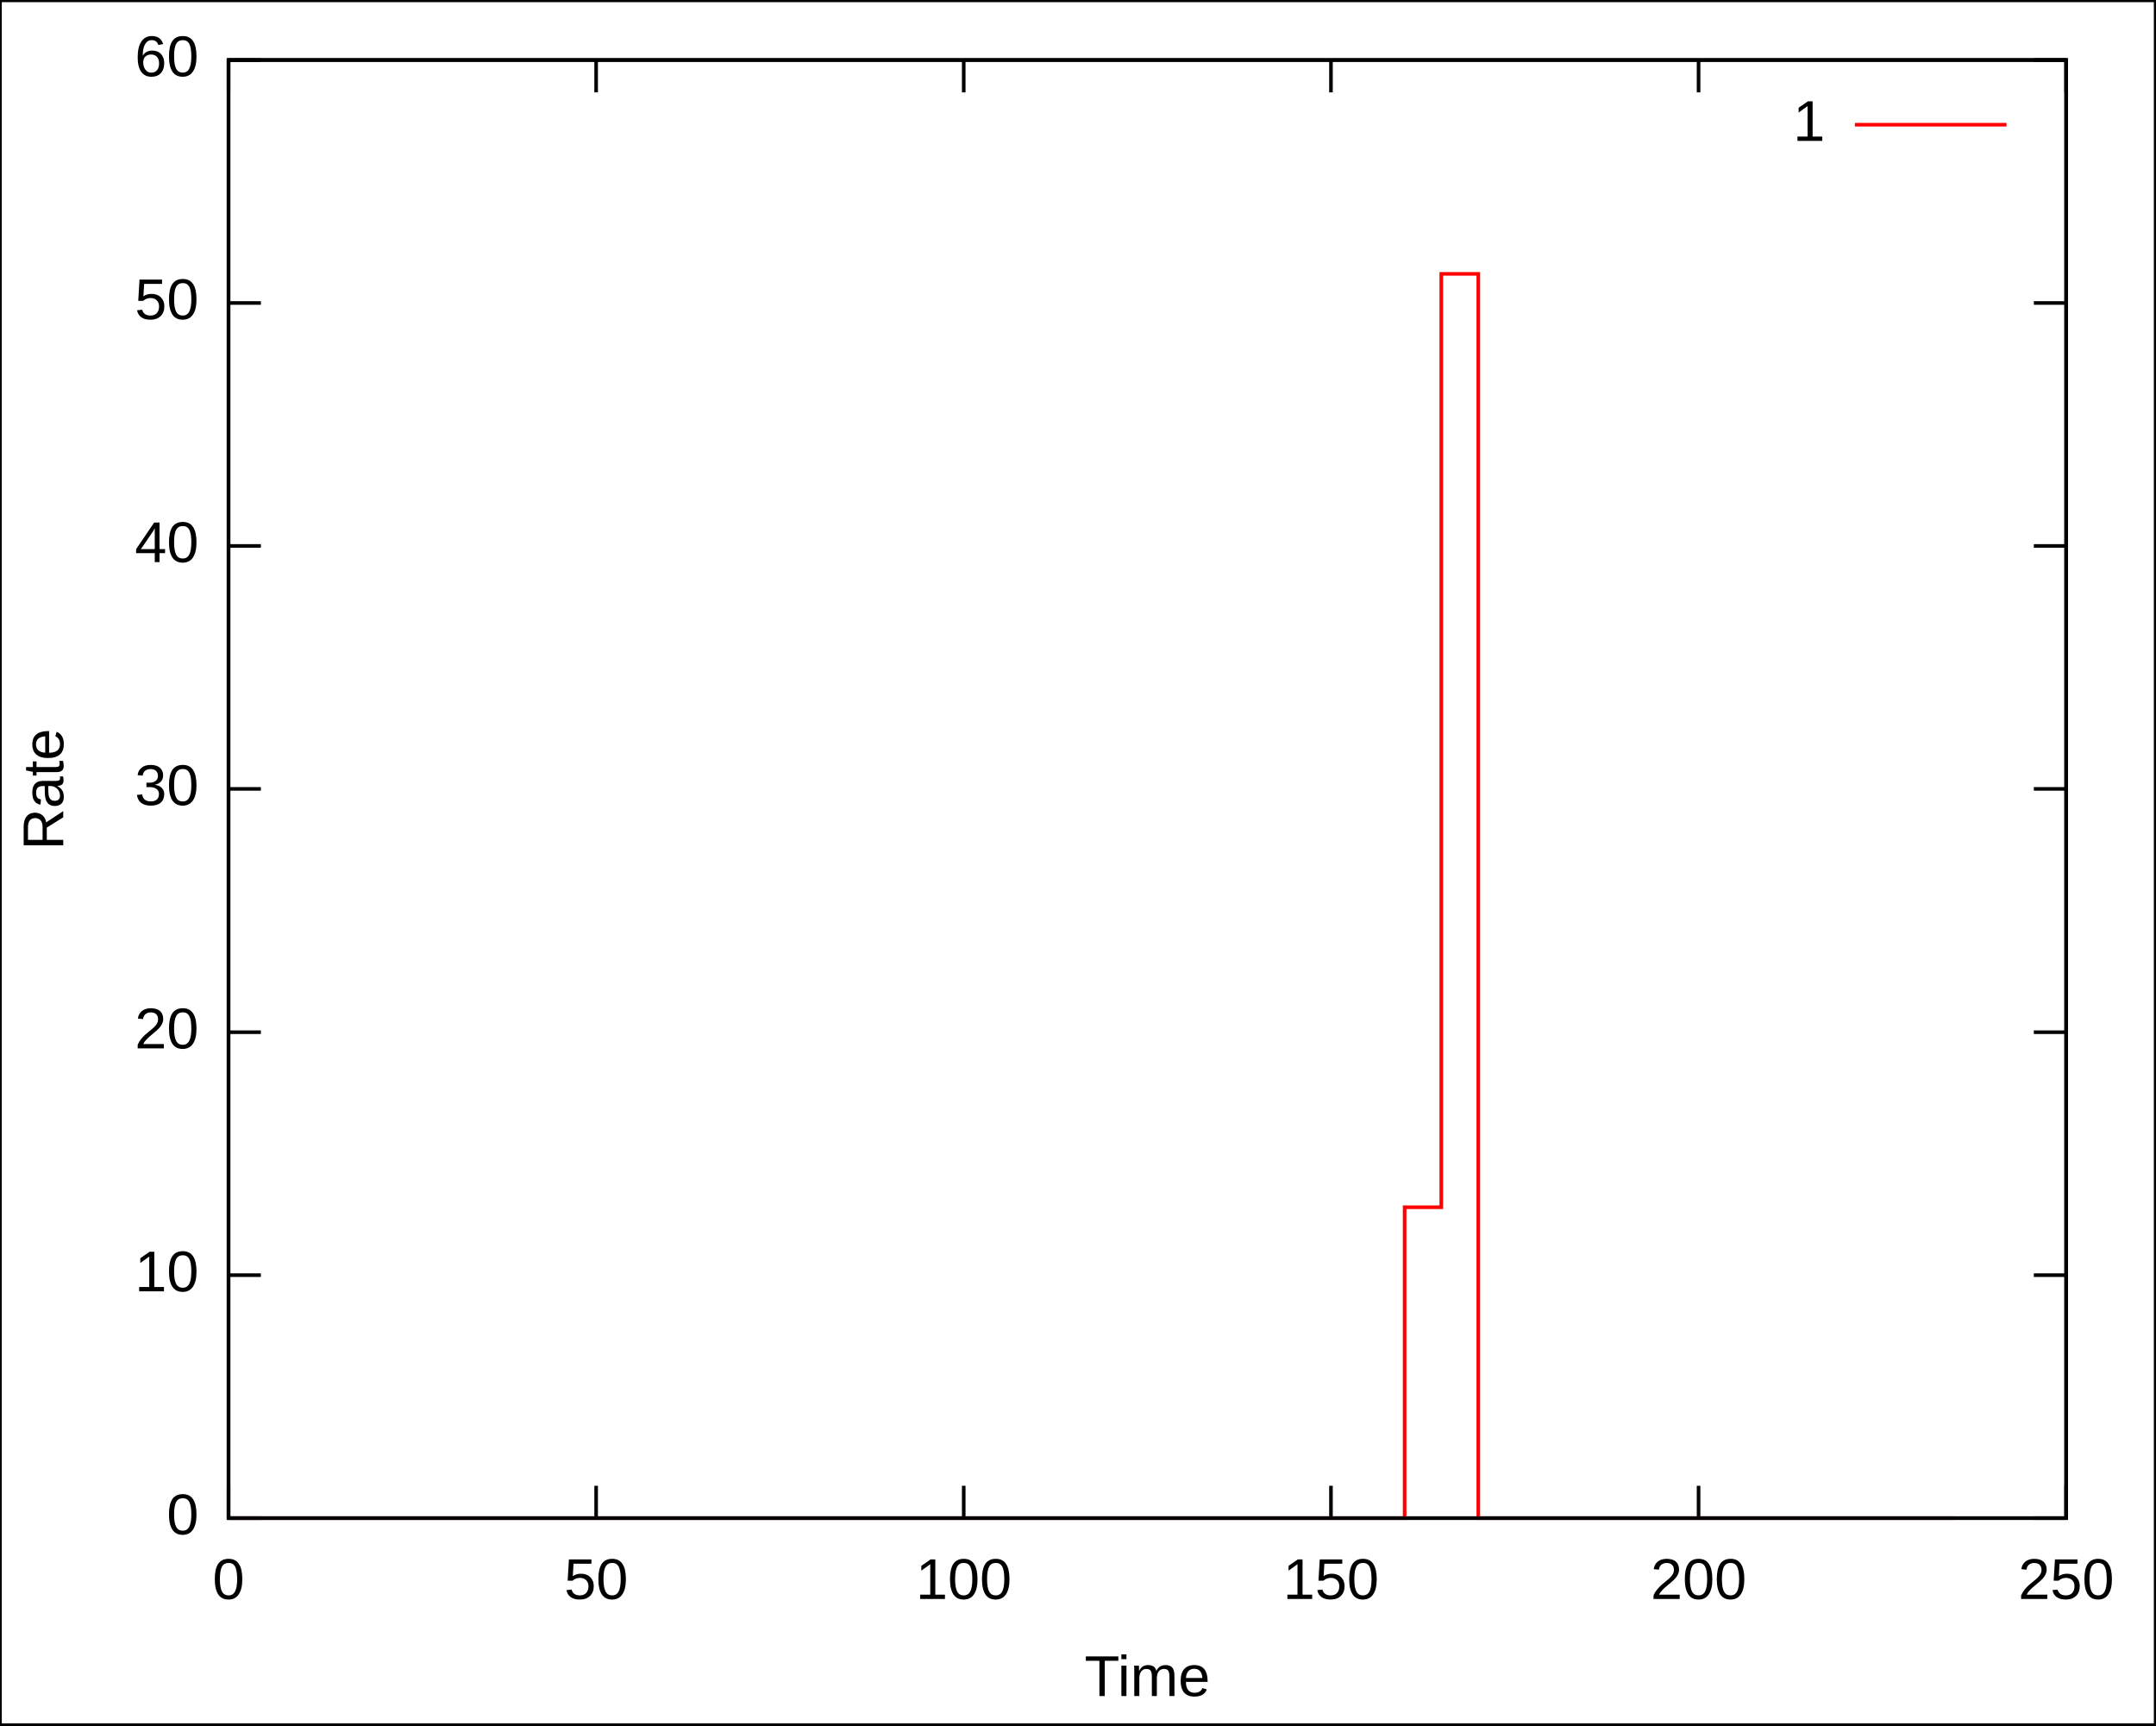
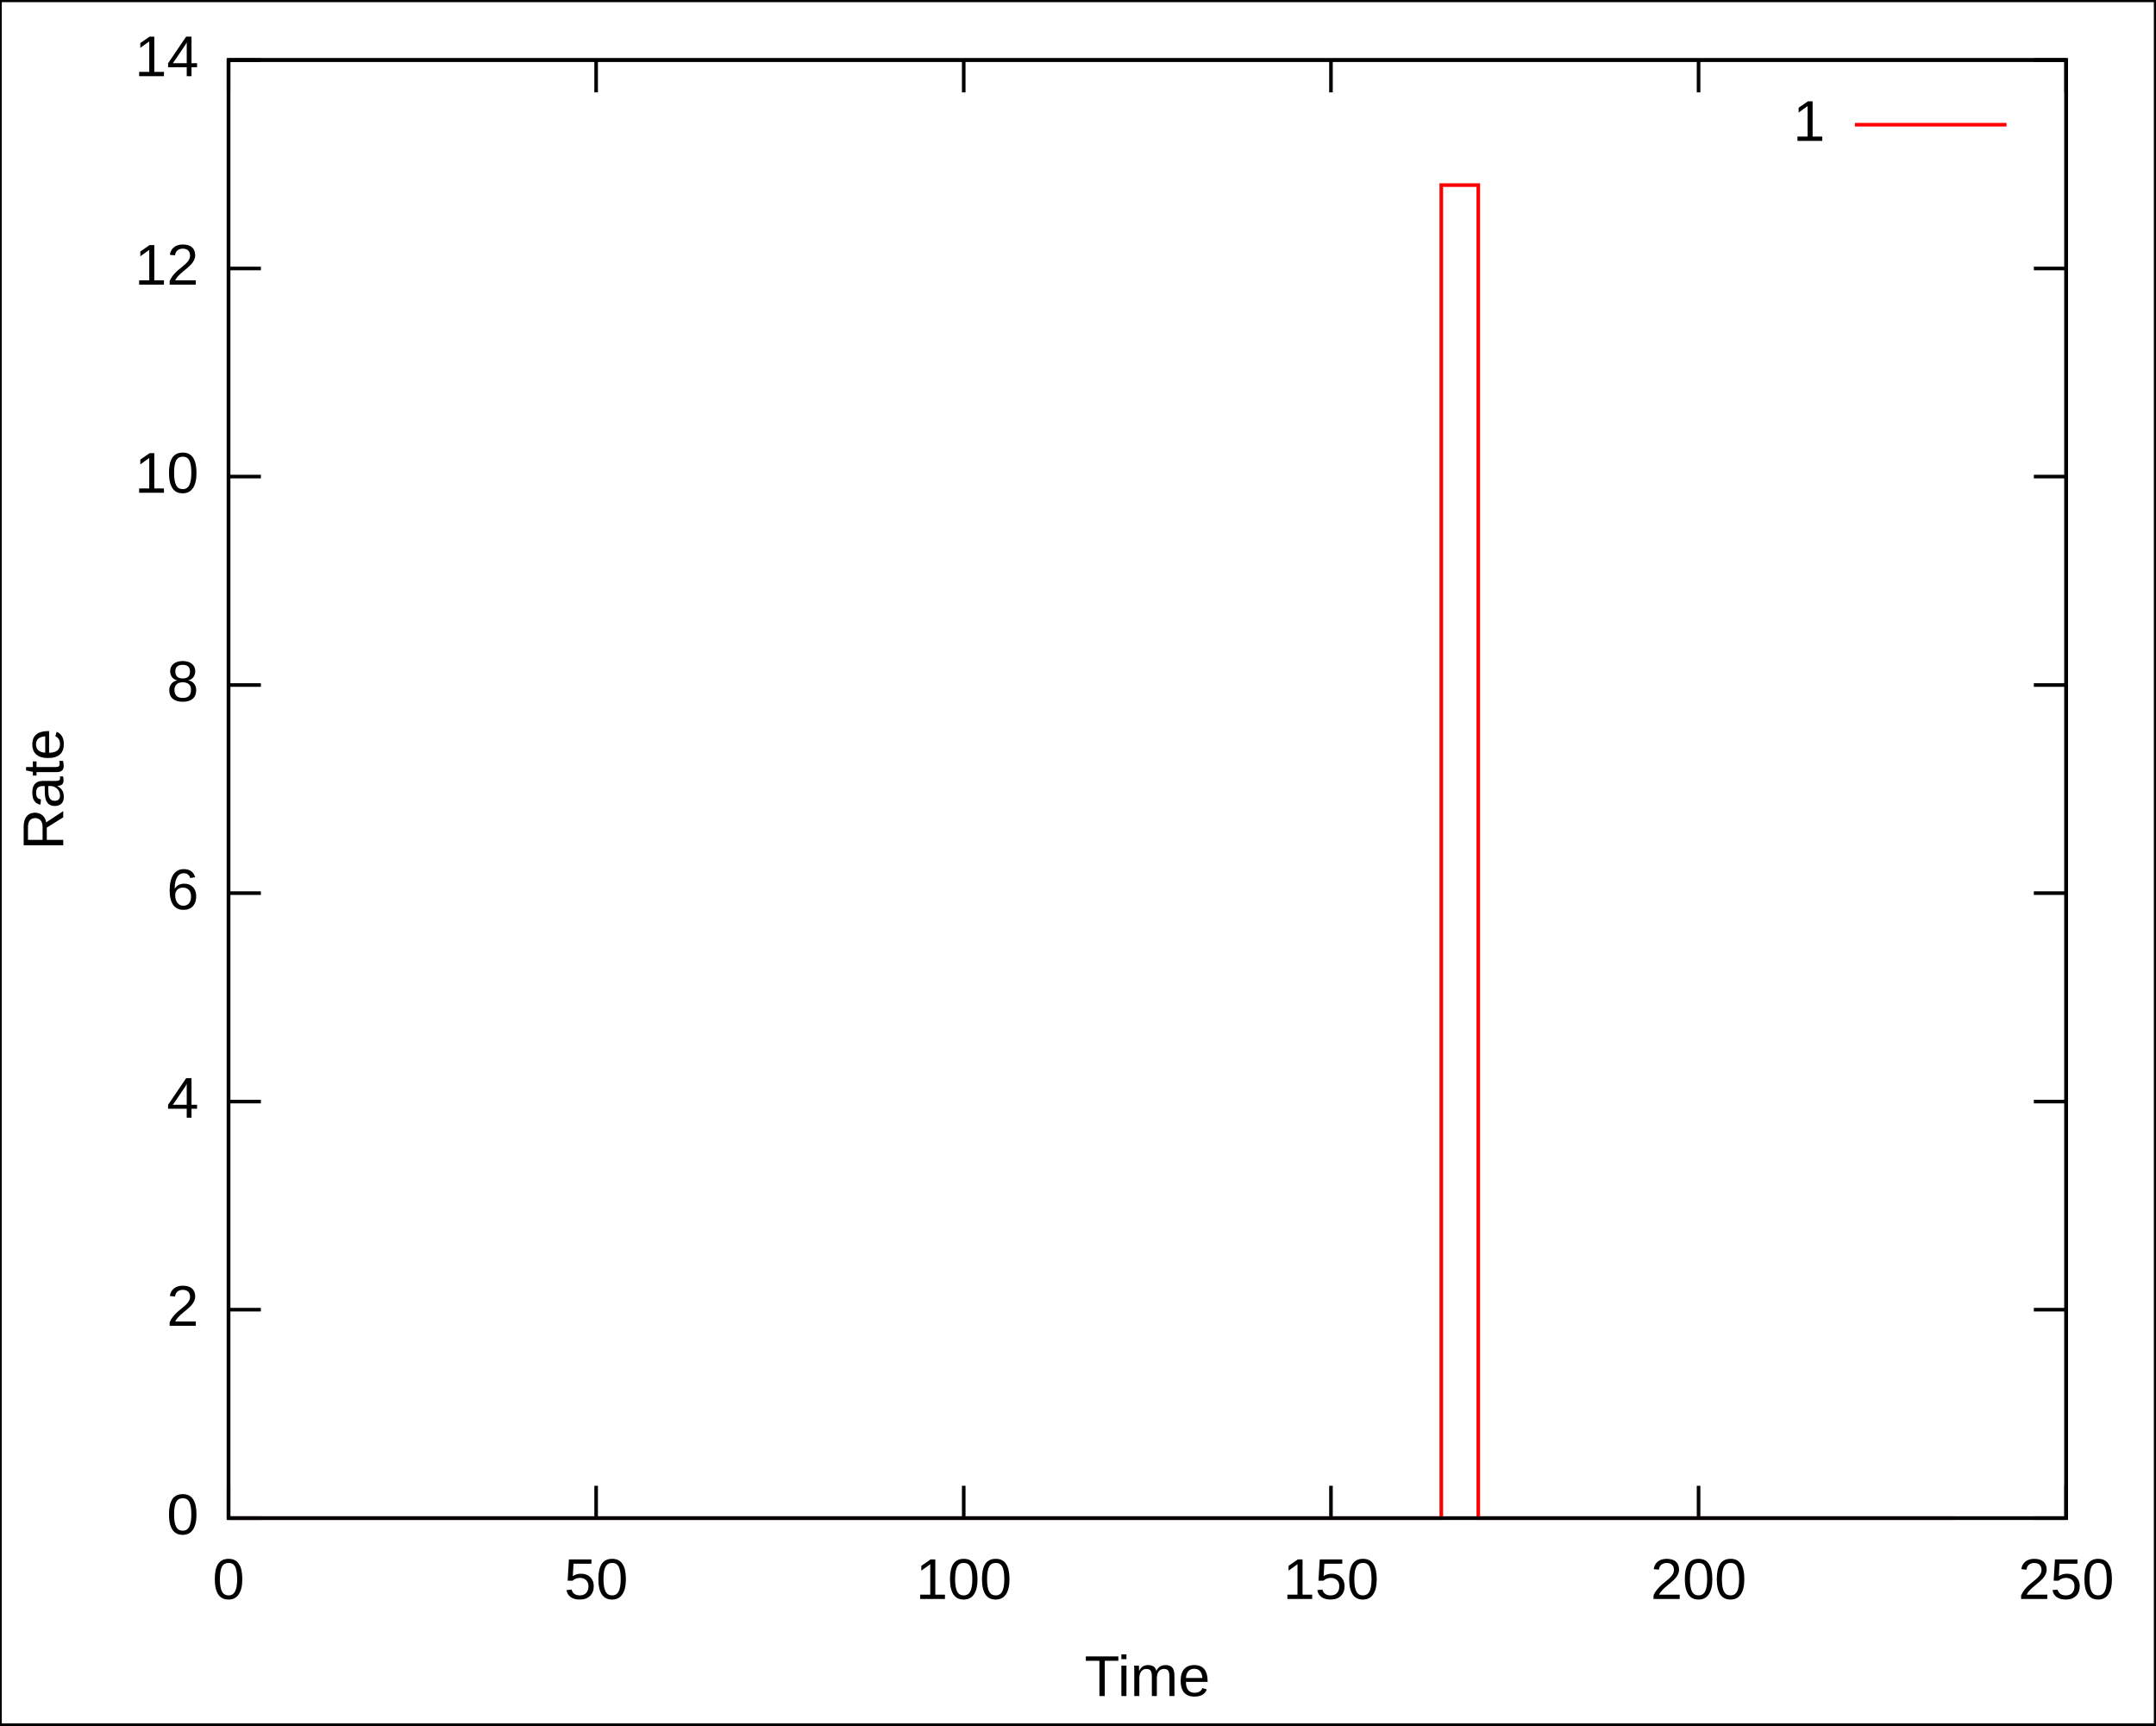
<svg xmlns="http://www.w3.org/2000/svg" xmlns:xlink="http://www.w3.org/1999/xlink" width="600" height="480" viewBox="0 0 600 480">
  <defs>
    <circle id="gpDot" r="0.5" stroke-width="0.5" />
    <path id="gpPt0" stroke-width="0.222" stroke="currentColor" d="M-1,0 h2 M0,-1 v2" />
    <path id="gpPt1" stroke-width="0.222" stroke="currentColor" d="M-1,-1 L1,1 M1,-1 L-1,1" />
    <path id="gpPt2" stroke-width="0.222" stroke="currentColor" d="M-1,0 L1,0 M0,-1 L0,1 M-1,-1 L1,1 M-1,1 L1,-1" />
    <rect id="gpPt3" stroke-width="0.222" stroke="currentColor" x="-1" y="-1" width="2" height="2" />
    <rect id="gpPt4" stroke-width="0.222" stroke="currentColor" fill="currentColor" x="-1" y="-1" width="2" height="2" />
    <circle id="gpPt5" stroke-width="0.222" stroke="currentColor" cx="0" cy="0" r="1" />
    <use xlink:href="#gpPt5" id="gpPt6" fill="currentColor" stroke="none" />
    <path id="gpPt7" stroke-width="0.222" stroke="currentColor" d="M0,-1.33 L-1.33,0.67 L1.33,0.67 z" />
    <use xlink:href="#gpPt7" id="gpPt8" fill="currentColor" stroke="none" />
    <use xlink:href="#gpPt7" id="gpPt9" stroke="currentColor" transform="rotate(180)" />
    <use xlink:href="#gpPt9" id="gpPt10" fill="currentColor" stroke="none" />
    <use xlink:href="#gpPt3" id="gpPt11" stroke="currentColor" transform="rotate(45)" />
    <use xlink:href="#gpPt11" id="gpPt12" fill="currentColor" stroke="none" />
  </defs>
  <g style="fill:none; color:white; stroke:currentColor; stroke-width:1.00; stroke-linecap:butt; stroke-linejoin:miter">
</g>
  <g style="fill:none; color:black; stroke:currentColor; stroke-width:1.00; stroke-linecap:butt; stroke-linejoin:miter">
    <g style="stroke:none; shape-rendering:crispEdges">
      <polygon fill="rgb(255, 255, 255)" points="0.0,480.0 599.9,480.0 599.9,0.1 0.0,0.1 " />
    </g>
    <path stroke="black" d="M0.0,480.0 L0.0,0.1 L599.9,0.1 L599.9,480.0 L0.0,480.0 M63.6,422.4 L72.6,422.4 M575.0,422.4    L566.0,422.4 " />
    <g transform="translate(55.3,426.9)" style="stroke:none; fill:black; font-family:Arial; font-size:12.00pt; text-anchor:end">
      <text> 0</text>
    </g>
-     <path d="M63.6,354.8 L72.6,354.8 M575.0,354.8 L566.0,354.8 " />
-     <g transform="translate(55.3,359.3)" style="stroke:none; fill:black; font-family:Arial; font-size:12.00pt; text-anchor:end">
+     <path d="M63.6,364.4 L72.6,364.4 M575.0,364.4 L566.0,364.4 " />
+     <g transform="translate(55.3,368.9)" style="stroke:none; fill:black; font-family:Arial; font-size:12.00pt; text-anchor:end">
+       <text> 2</text>
+     </g>
+     <path d="M63.6,306.5 L72.6,306.5 M575.0,306.5 L566.0,306.5 " />
+     <g transform="translate(55.3,311.0)" style="stroke:none; fill:black; font-family:Arial; font-size:12.00pt; text-anchor:end">
+       <text> 4</text>
+     </g>
+     <path d="M63.6,248.5 L72.6,248.5 M575.0,248.5 L566.0,248.5 " />
+     <g transform="translate(55.3,253.0)" style="stroke:none; fill:black; font-family:Arial; font-size:12.00pt; text-anchor:end">
+       <text> 6</text>
+     </g>
+     <path d="M63.6,190.6 L72.6,190.6 M575.0,190.6 L566.0,190.6 " />
+     <g transform="translate(55.3,195.1)" style="stroke:none; fill:black; font-family:Arial; font-size:12.00pt; text-anchor:end">
+       <text> 8</text>
+     </g>
+     <path d="M63.6,132.6 L72.6,132.6 M575.0,132.6 L566.0,132.6 " />
+     <g transform="translate(55.3,137.1)" style="stroke:none; fill:black; font-family:Arial; font-size:12.00pt; text-anchor:end">
      <text> 10</text>
    </g>
-     <path d="M63.6,287.2 L72.6,287.2 M575.0,287.2 L566.0,287.2 " />
-     <g transform="translate(55.3,291.7)" style="stroke:none; fill:black; font-family:Arial; font-size:12.00pt; text-anchor:end">
-       <text> 20</text>
-     </g>
-     <path d="M63.6,219.5 L72.6,219.5 M575.0,219.5 L566.0,219.5 " />
-     <g transform="translate(55.3,224.0)" style="stroke:none; fill:black; font-family:Arial; font-size:12.00pt; text-anchor:end">
-       <text> 30</text>
-     </g>
-     <path d="M63.6,151.9 L72.6,151.9 M575.0,151.9 L566.0,151.9 " />
-     <g transform="translate(55.3,156.4)" style="stroke:none; fill:black; font-family:Arial; font-size:12.00pt; text-anchor:end">
-       <text> 40</text>
-     </g>
-     <path d="M63.6,84.3 L72.6,84.3 M575.0,84.3 L566.0,84.3 " />
-     <g transform="translate(55.3,88.8)" style="stroke:none; fill:black; font-family:Arial; font-size:12.00pt; text-anchor:end">
-       <text> 50</text>
+     <path d="M63.6,74.7 L72.6,74.7 M575.0,74.7 L566.0,74.7 " />
+     <g transform="translate(55.3,79.2)" style="stroke:none; fill:black; font-family:Arial; font-size:12.00pt; text-anchor:end">
+       <text> 12</text>
    </g>
    <path d="M63.6,16.7 L72.6,16.7 M575.0,16.7 L566.0,16.7 " />
    <g transform="translate(55.3,21.2)" style="stroke:none; fill:black; font-family:Arial; font-size:12.00pt; text-anchor:end">
-       <text> 60</text>
+       <text> 14</text>
    </g>
    <path d="M63.6,422.4 L63.6,413.4 M63.6,16.7 L63.6,25.7 " />
    <g transform="translate(63.6,444.9)" style="stroke:none; fill:black; font-family:Arial; font-size:12.00pt; text-anchor:middle">
      <text> 0</text>
    </g>
    <path d="M165.9,422.4 L165.9,413.4 M165.9,16.7 L165.9,25.7 " />
    <g transform="translate(165.9,444.9)" style="stroke:none; fill:black; font-family:Arial; font-size:12.00pt; text-anchor:middle">
      <text> 50</text>
    </g>
    <path d="M268.2,422.4 L268.2,413.4 M268.2,16.7 L268.2,25.7 " />
    <g transform="translate(268.2,444.9)" style="stroke:none; fill:black; font-family:Arial; font-size:12.00pt; text-anchor:middle">
      <text> 100</text>
    </g>
    <path d="M370.4,422.4 L370.4,413.4 M370.4,16.7 L370.4,25.7 " />
    <g transform="translate(370.4,444.9)" style="stroke:none; fill:black; font-family:Arial; font-size:12.00pt; text-anchor:middle">
      <text> 150</text>
    </g>
    <path d="M472.7,422.4 L472.7,413.4 M472.7,16.7 L472.7,25.7 " />
    <g transform="translate(472.7,444.9)" style="stroke:none; fill:black; font-family:Arial; font-size:12.00pt; text-anchor:middle">
      <text> 200</text>
    </g>
    <path d="M575.0,422.4 L575.0,413.4 M575.0,16.7 L575.0,25.7 " />
    <g transform="translate(575.0,444.9)" style="stroke:none; fill:black; font-family:Arial; font-size:12.00pt; text-anchor:middle">
      <text> 250</text>
    </g>
    <path d="M63.6,16.7 L63.6,422.4 L575.0,422.4 L575.0,16.7 L63.6,16.7 Z " />
    <g transform="translate(17.6,219.6) rotate(270)" style="stroke:none; fill:black; font-family:Arial; font-size:12.00pt; text-anchor:middle">
      <text>Rate</text>
    </g>
    <g transform="translate(319.3,471.9)" style="stroke:none; fill:black; font-family:Arial; font-size:12.00pt; text-anchor:middle">
      <text>Time</text>
    </g>
  </g>
  <a xlink:title="Plot #1">
    <g style="fill:none; color:red; stroke:currentColor; stroke-width:1.00; stroke-linecap:butt; stroke-linejoin:miter">
      <g transform="translate(507.9,39.2)" style="stroke:none; fill:black; font-family:Arial; font-size:12.00pt; text-anchor:end">
        <text>1</text>
      </g>
-       <path d="M516.2,34.7 L558.4,34.7 M63.6,422.4 L73.8,422.4 L84.1,422.4 L94.3,422.4 L104.5,422.4 L114.7,422.4    L125.0,422.4 L135.2,422.4 L145.4,422.4 L155.7,422.4 L165.9,422.4 L176.1,422.4 L186.3,422.4 L196.6,422.4    L206.8,422.4 L217.0,422.4 L227.2,422.4 L237.5,422.4 L247.7,422.4 L257.9,422.4 L268.2,422.4 L278.4,422.4    L288.6,422.4 L298.8,422.4 L309.1,422.4 L319.3,422.4 L329.5,422.4 L339.8,422.4 L350.0,422.4 L360.2,422.4    L370.4,422.4 L380.7,422.4 L390.9,422.4 L390.9,335.9 L401.1,335.9 L401.1,76.2 L411.4,76.2 L411.4,422.4    L421.6,422.4 L431.8,422.4 L442.0,422.4 L452.3,422.4 L462.5,422.4 L472.7,422.4 L482.9,422.4 L493.2,422.4    L503.4,422.4 L513.6,422.4 L523.9,422.4 L534.1,422.4 L544.3,422.4 " />
+       <path d="M516.2,34.7 L558.4,34.7 M63.6,422.4 L73.8,422.4 L84.1,422.4 L94.3,422.4 L104.5,422.4 L114.7,422.4    L125.0,422.4 L135.2,422.4 L145.4,422.4 L155.7,422.4 L165.9,422.4 L176.1,422.4 L186.3,422.4 L196.6,422.4    L206.8,422.4 L217.0,422.4 L227.2,422.4 L237.5,422.4 L247.7,422.4 L257.9,422.4 L268.2,422.4 L278.4,422.4    L288.6,422.4 L298.8,422.4 L309.1,422.4 L319.3,422.4 L329.5,422.4 L339.8,422.4 L350.0,422.4 L360.2,422.4    L370.4,422.4 L380.7,422.4 L390.9,422.4 L401.1,422.4 L401.1,51.5 L411.4,51.5 L411.4,422.4 L421.6,422.4    L431.8,422.4 L442.0,422.4 L452.3,422.4 L462.5,422.4 L472.7,422.4 L482.9,422.4 L493.2,422.4 L503.4,422.4    L513.6,422.4 L523.9,422.4 L534.1,422.4 L544.3,422.4 " />
    </g>
  </a>
  <g style="fill:none; color:black; stroke:currentColor; stroke-width:1.00; stroke-linecap:butt; stroke-linejoin:miter">
    <path d="M63.6,16.7 L63.6,422.4 L575.0,422.4 L575.0,16.7 L63.6,16.7 Z " />
  </g>
</svg>
